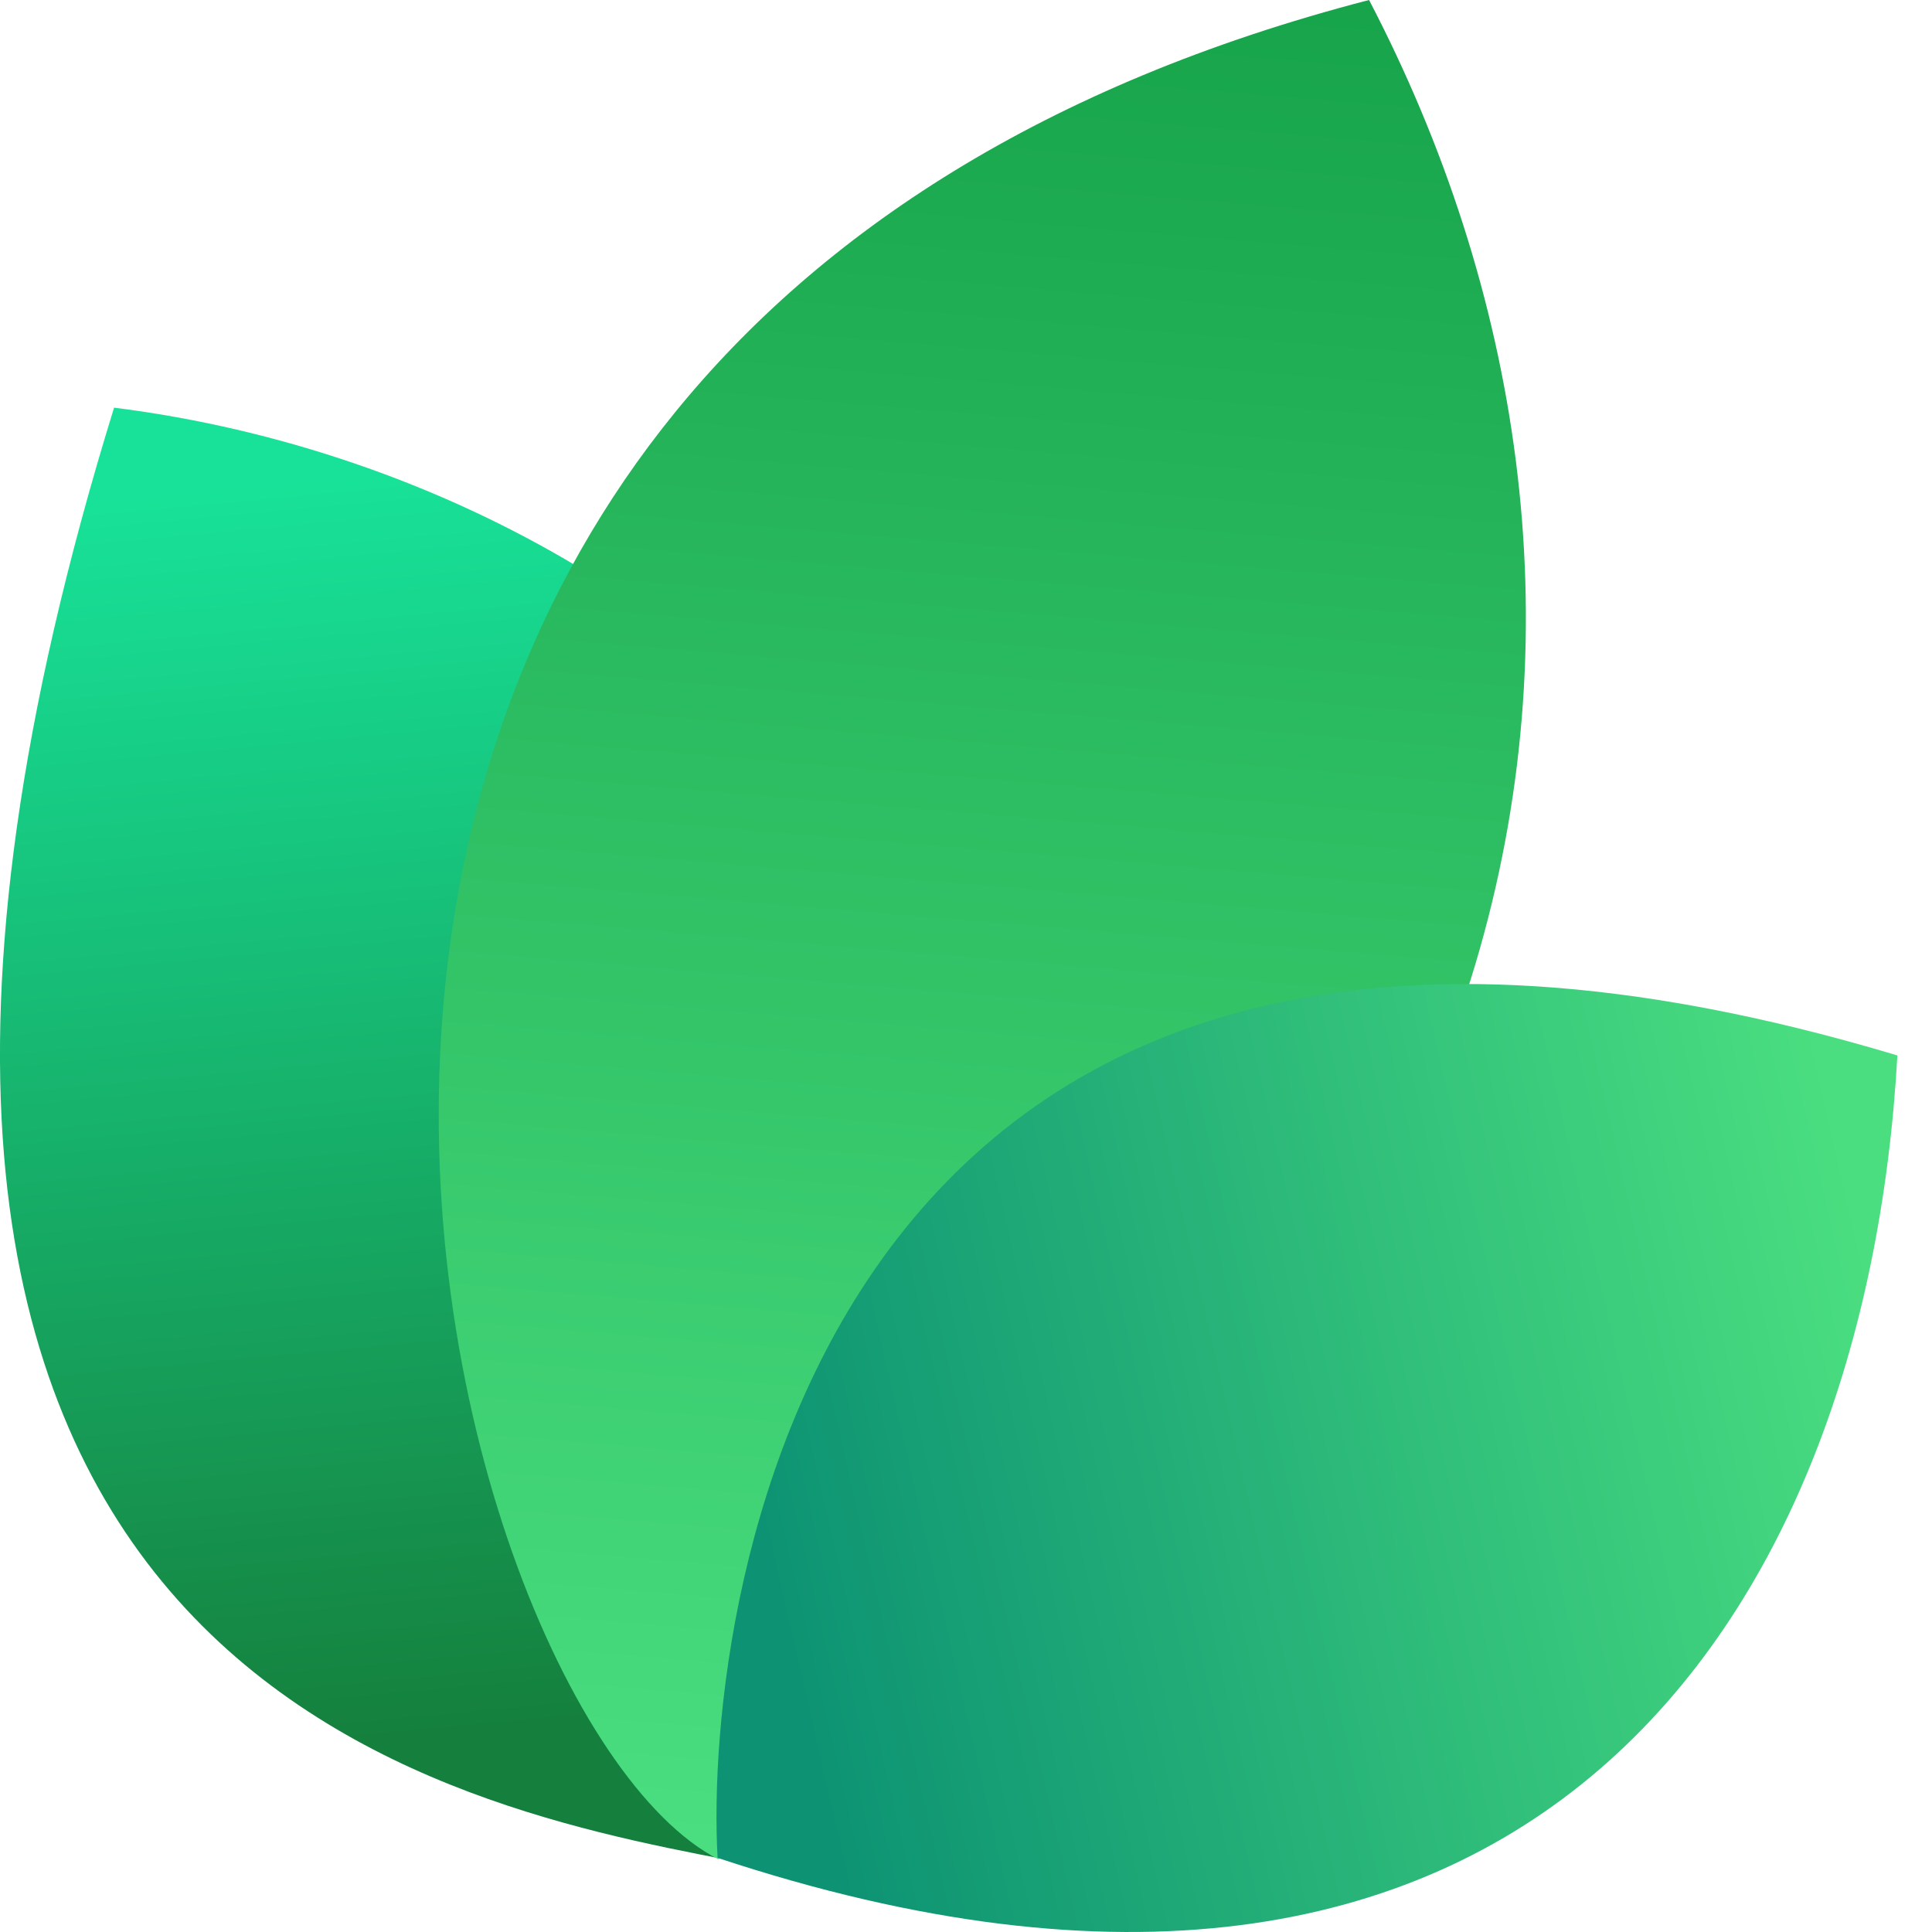
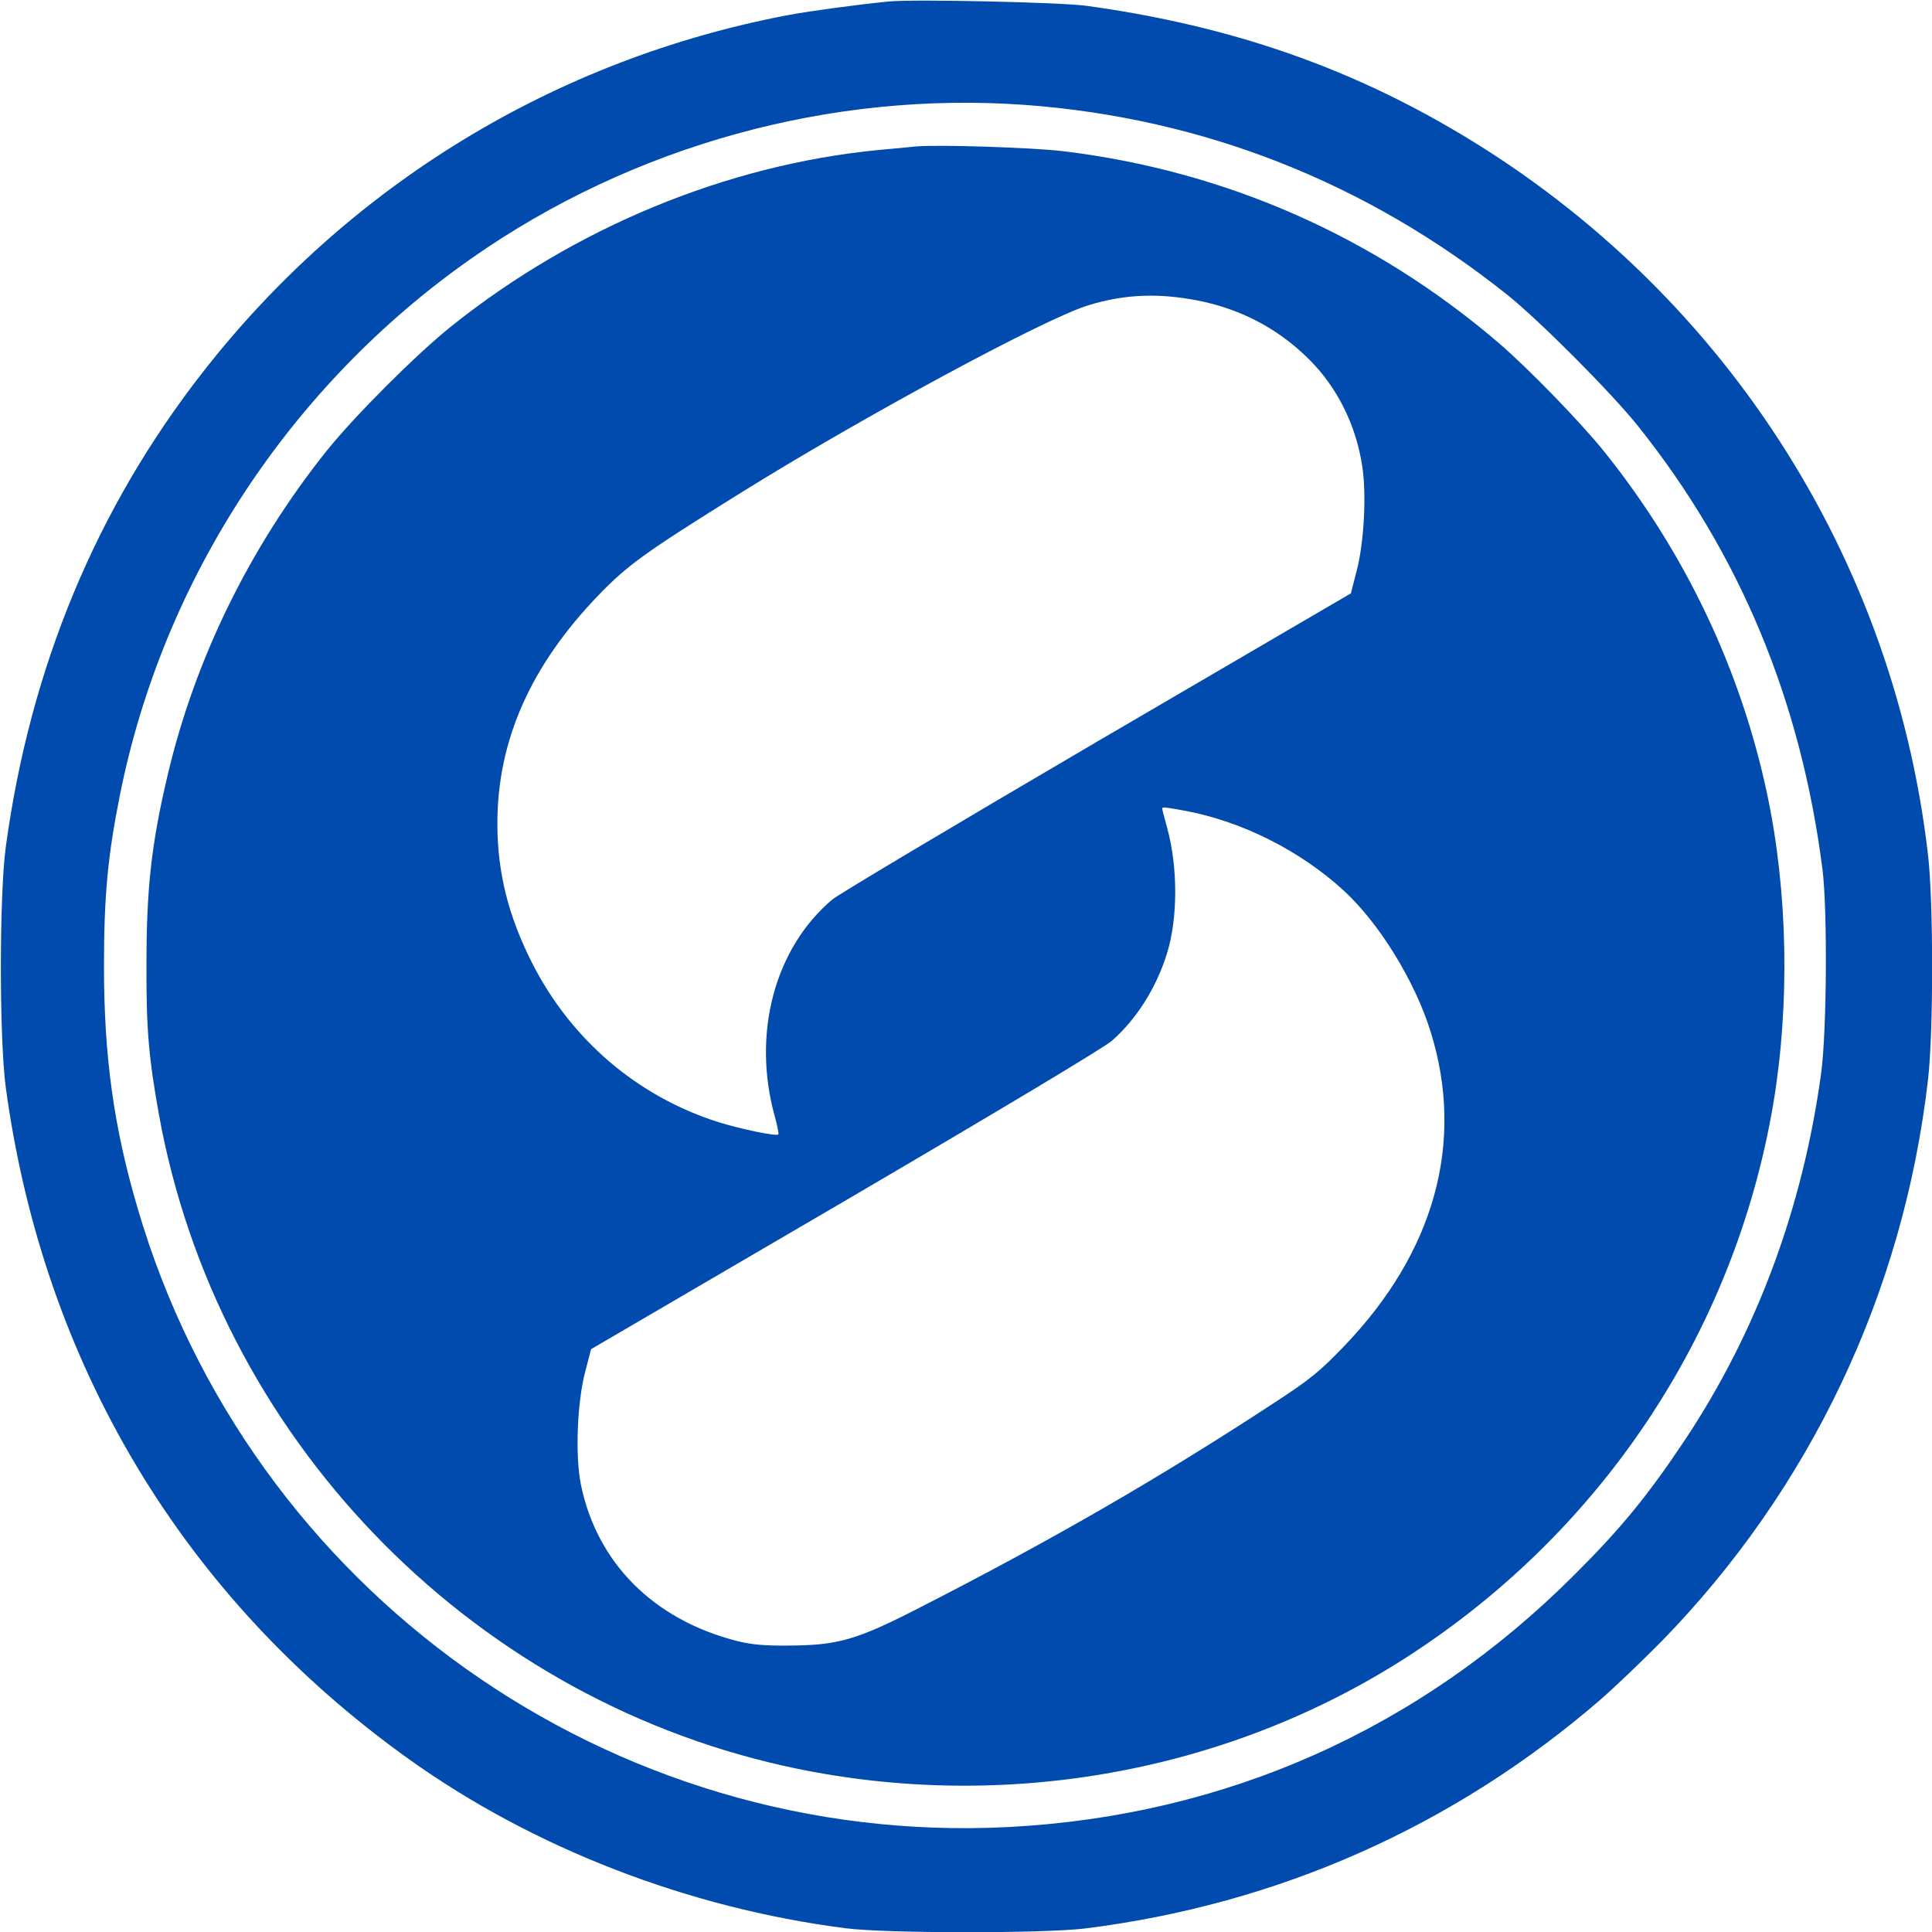
- <svg xmlns="http://www.w3.org/2000/svg" width="24" height="24" viewBox="0 0 24 24" fill="none">
-   <path d="M9.061 23.108C5.268 22.377 -3.391 20.627 1.417 5.064C9.634 6.099 16.973 14.064 9.061 23.108Z" fill="url(#paint0_linear_17557_2021)" />
-   <path d="M8.919 23.094C5.276 21.222 0.784 4.209 17.007 0C20.757 7.193 19.621 16.545 8.919 23.094Z" fill="url(#paint1_linear_17557_2021)" />
-   <path d="M8.914 23.079C8.735 19.882 10.159 9.085 23.57 13.111C23.181 20.123 18.984 26.418 8.914 23.079Z" fill="url(#paint2_linear_17557_2021)" />
-   <defs>
-     <linearGradient id="paint0_linear_17557_2021" x1="3.776" y1="5.916" x2="5.232" y2="21.559" gradientUnits="userSpaceOnUse">
-       <stop stop-color="#18E299" />
-       <stop offset="1" stop-color="#15803D" />
-     </linearGradient>
-     <linearGradient id="paint1_linear_17557_2021" x1="12.171" y1="-0.718" x2="10.19" y2="22.983" gradientUnits="userSpaceOnUse">
-       <stop stop-color="#16A34A" />
-       <stop offset="1" stop-color="#4ADE80" />
-     </linearGradient>
-     <linearGradient id="paint2_linear_17557_2021" x1="23.133" y1="15.353" x2="9.338" y2="18.52" gradientUnits="userSpaceOnUse">
-       <stop stop-color="#4ADE80" />
-       <stop offset="1" stop-color="#0D9373" />
-     </linearGradient>
-   </defs>
+ <svg xmlns="http://www.w3.org/2000/svg" width="24" height="24" viewBox="0 0 773 773">
+   <g transform="translate(0,773) scale(0.1,-0.1)" fill="#004bad" stroke="none">
+     <path d="M3555 7724 c-130 -13 -314 -38 -405 -55 -929 -177 -1753 -679 -2337 -1426 -428 -547 -693 -1186 -790 -1903 -26 -195 -26 -765 0 -960 150 -1107 710 -2042 1611 -2687 499 -357 1118 -597 1749 -678 161 -21 794 -21 957 -1 773 96 1478 409 2065 917 55 48 163 151 241 230 596 610 970 1396 1068 2249 22 187 22 713 0 900 -143 1240 -872 2328 -1969 2941 -426 238 -875 384 -1400 456 -105 14 -690 27 -790 17z m550 -414 c710 -53 1362 -310 1925 -759 129 -103 417 -392 524 -526 408 -511 652 -1099 738 -1775 20 -163 17 -641 -5 -810 -73 -540 -258 -1040 -548 -1475 -146 -219 -256 -353 -439 -535 -617 -618 -1396 -965 -2265 -1010 -1591 -82 -3038 946 -3485 2478 -95 323 -134 606 -134 967 0 278 15 441 64 685 173 863 680 1637 1406 2146 645 452 1438 671 2219 614z" />
+     <path d="M3665 7144 c-22 -2 -89 -9 -149 -14 -608 -59 -1216 -310 -1711 -706 -141 -113 -386 -358 -499 -499 -305 -382 -525 -829 -635 -1295 -65 -275 -85 -453 -85 -760 -1 -258 9 -371 50 -600 232 -1282 1228 -2320 2499 -2605 845 -189 1740 -38 2461 414 801 503 1343 1312 1499 2235 67 400 58 851 -25 1241 -106 498 -328 964 -649 1365 -95 119 -308 338 -426 439 -498 426 -1094 688 -1741 766 -123 15 -505 27 -589 19z m1085 -609 c191 -29 356 -111 489 -244 111 -111 186 -261 211 -424 18 -110 8 -308 -22 -421 l-23 -90 -1015 -593 c-558 -327 -1035 -611 -1060 -632 -231 -195 -322 -537 -230 -868 10 -37 17 -70 14 -72 -8 -8 -149 21 -242 50 -322 103 -586 328 -742 634 -96 189 -140 364 -140 560 0 332 133 632 405 914 118 122 185 170 575 413 489 304 1215 696 1386 747 131 40 254 48 394 26z m-3 -2050 c225 -43 455 -159 628 -317 143 -131 286 -363 349 -566 138 -442 16 -883 -349 -1261 -92 -96 -135 -131 -265 -216 -465 -305 -896 -554 -1430 -827 -253 -130 -327 -151 -525 -152 -97 -1 -149 4 -205 18 -335 85 -562 313 -626 627 -23 116 -15 329 18 453 l23 88 1015 593 c635 372 1035 612 1069 641 99 87 178 213 220 349 44 141 44 345 1 502 -11 40 -20 75 -20 78 0 7 11 6 97 -10z" />
+   </g>
</svg>
